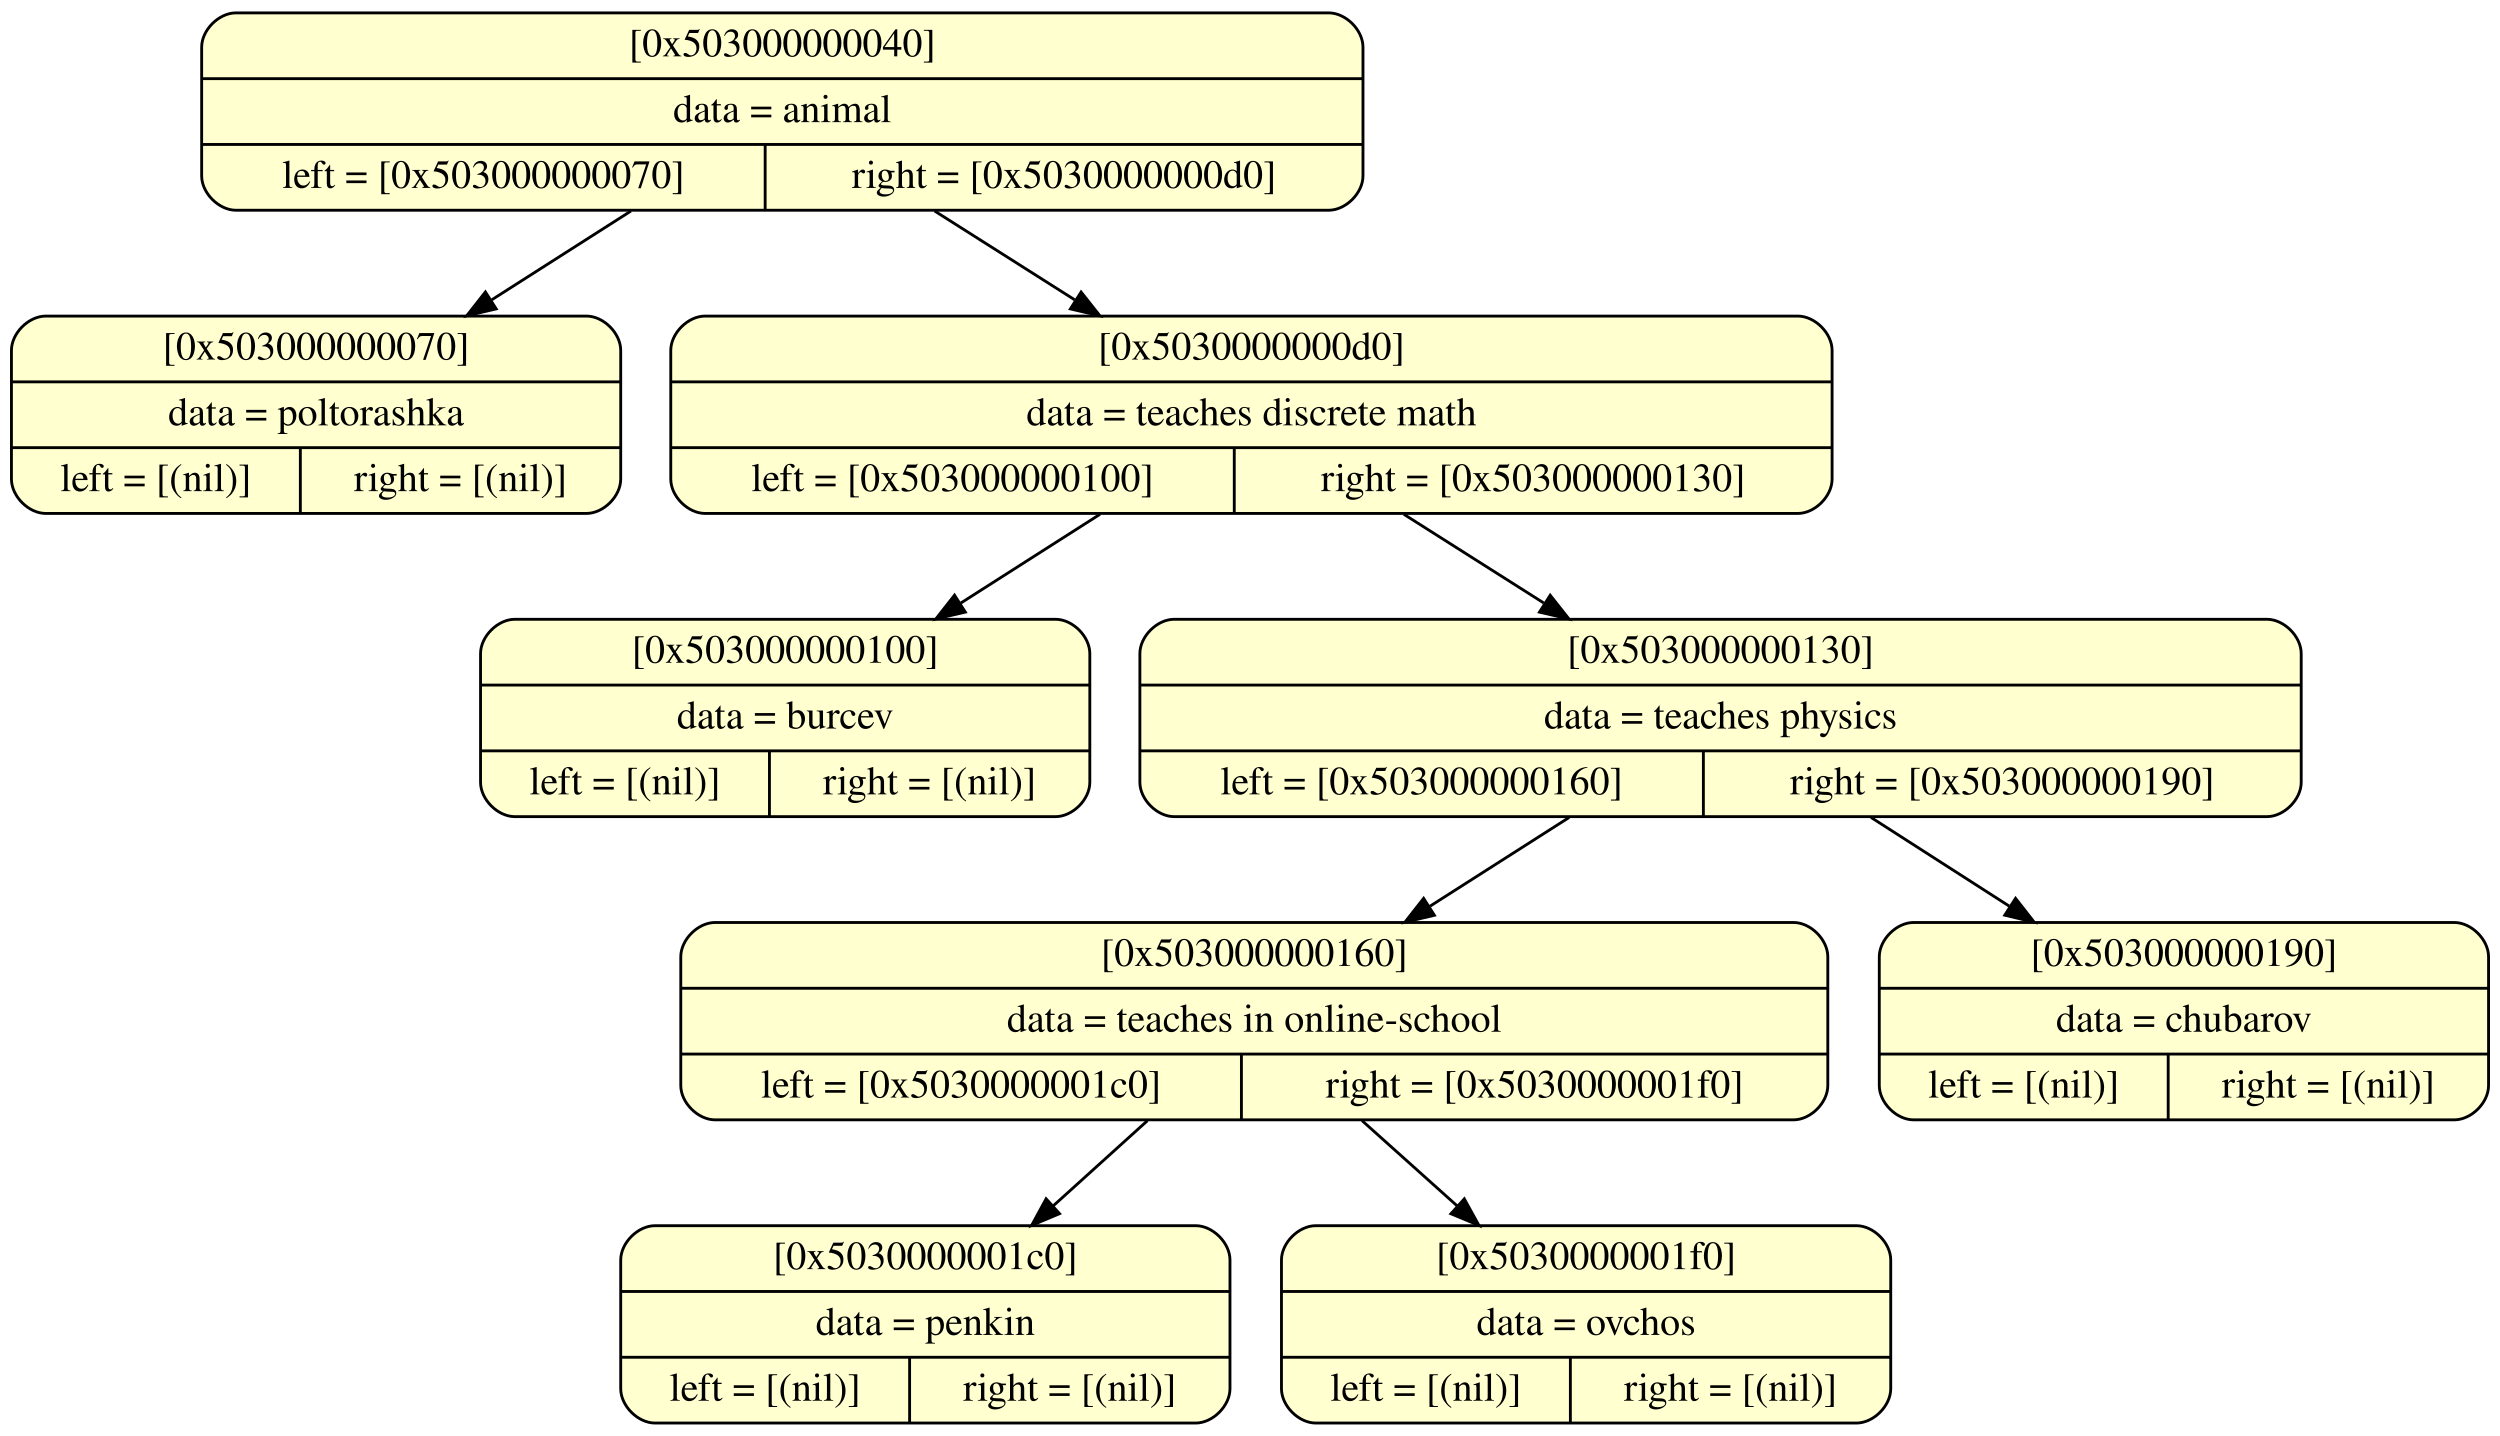
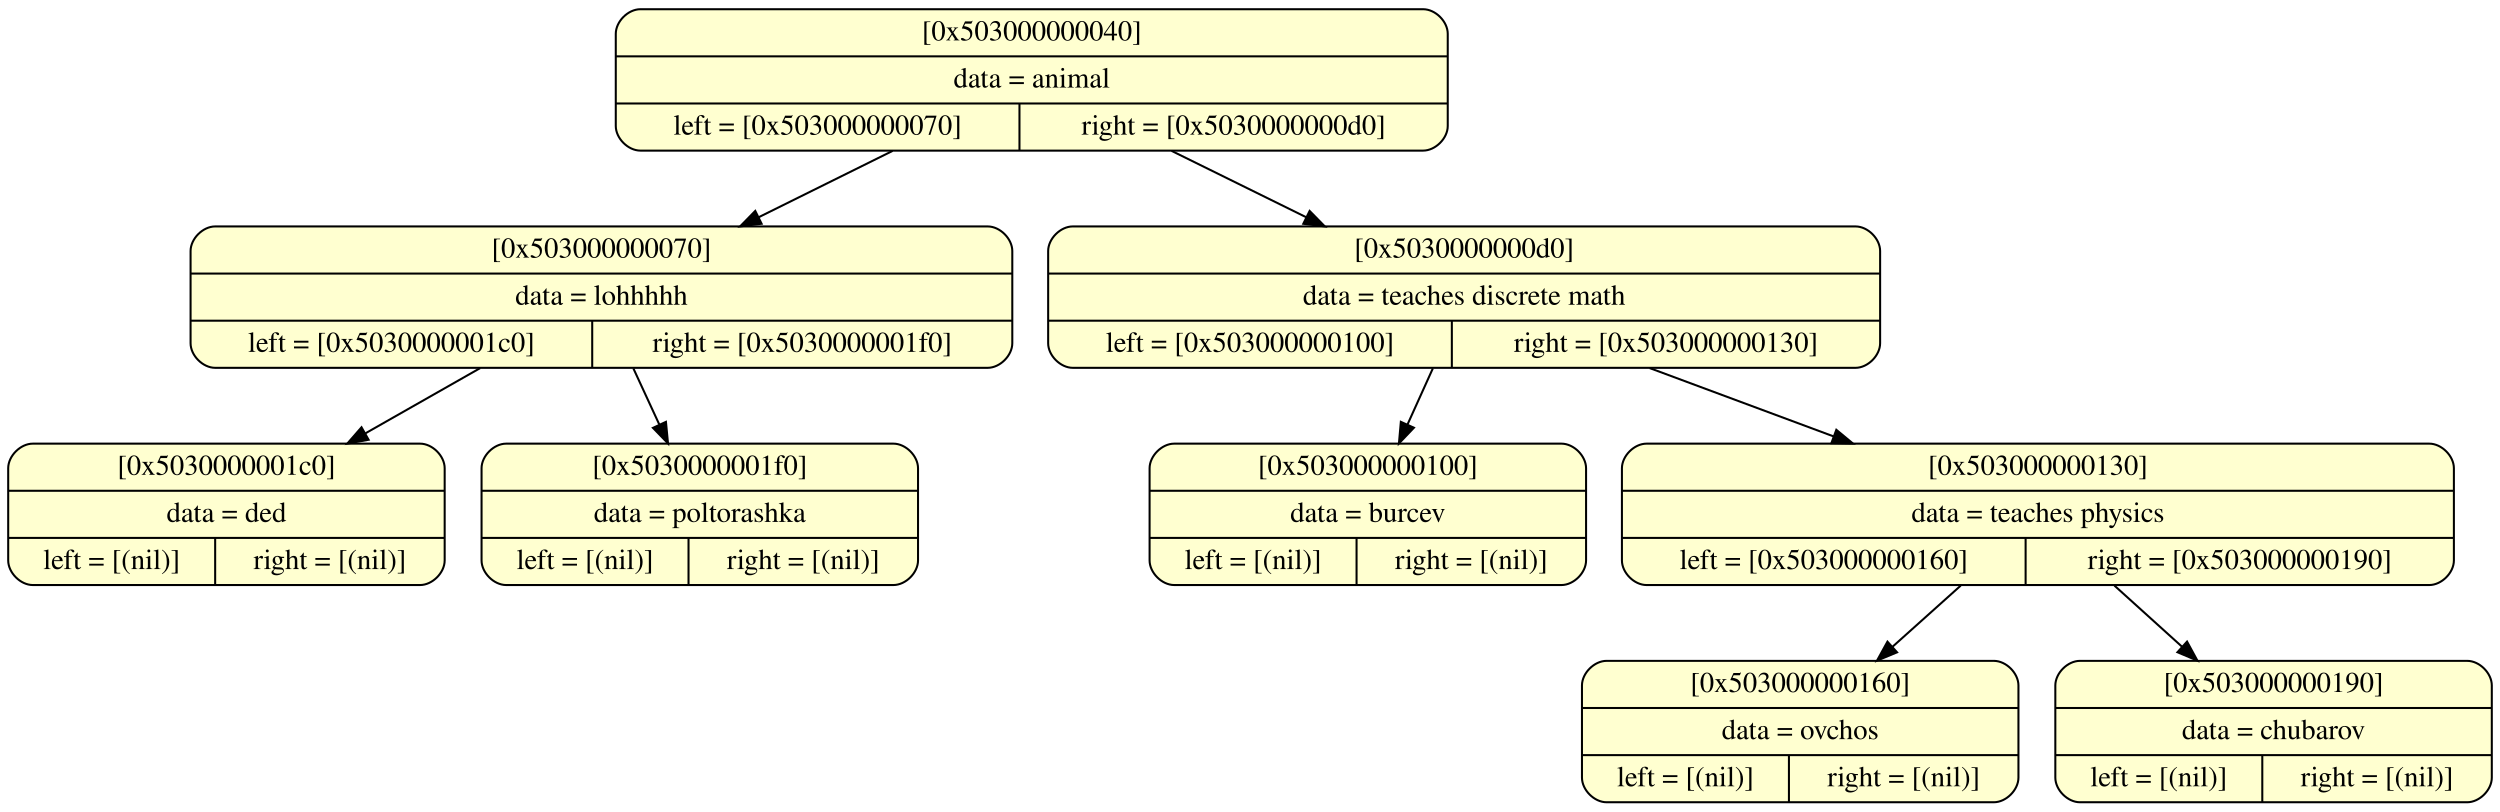
- <svg xmlns="http://www.w3.org/2000/svg" width="874pt" height="502pt" viewBox="0.00 0.00 874.00 502.00">
-   <g id="graph0" class="graph" transform="scale(1 1) rotate(0) translate(4 498)">
+ <svg xmlns="http://www.w3.org/2000/svg" width="1220pt" height="396pt" viewBox="0.00 0.00 1220.00 396.00">
+   <g id="graph0" class="graph" transform="scale(1 1) rotate(0) translate(4 392)">
    <g id="node1" class="node">
-       <path fill="#ffffd0" stroke="black" d="M78.5,-424.5C78.5,-424.5 460.5,-424.5 460.5,-424.5 466.5,-424.5 472.5,-430.5 472.5,-436.5 472.5,-436.5 472.5,-481.5 472.5,-481.5 472.5,-487.5 466.5,-493.5 460.5,-493.5 460.5,-493.5 78.5,-493.5 78.5,-493.5 72.5,-493.5 66.5,-487.5 66.5,-481.5 66.5,-481.5 66.5,-436.5 66.5,-436.5 66.5,-430.5 72.5,-424.5 78.5,-424.5" />
-       <text text-anchor="middle" x="269.5" y="-478.3" font-family="Times,serif" font-size="14.00">[0x503000000040]</text>
-       <polyline fill="none" stroke="black" points="66.5,-470.5 472.5,-470.5 " />
-       <text text-anchor="middle" x="269.5" y="-455.3" font-family="Times,serif" font-size="14.00">data = animal</text>
-       <polyline fill="none" stroke="black" points="66.5,-447.5 472.5,-447.5 " />
-       <text text-anchor="middle" x="165" y="-432.3" font-family="Times,serif" font-size="14.00">left = [0x503000000070]</text>
-       <polyline fill="none" stroke="black" points="263.5,-424.5 263.5,-447.5 " />
-       <text text-anchor="middle" x="368" y="-432.3" font-family="Times,serif" font-size="14.00">right = [0x5030000000d0]</text>
+       <path fill="#ffffd0" stroke="black" d="M308.5,-318.5C308.5,-318.5 690.5,-318.5 690.5,-318.5 696.5,-318.5 702.5,-324.5 702.5,-330.5 702.5,-330.5 702.5,-375.5 702.5,-375.5 702.5,-381.5 696.5,-387.5 690.5,-387.5 690.5,-387.5 308.5,-387.5 308.5,-387.5 302.5,-387.5 296.5,-381.5 296.5,-375.5 296.5,-375.5 296.5,-330.5 296.5,-330.5 296.5,-324.5 302.5,-318.5 308.5,-318.5" />
+       <text text-anchor="middle" x="499.5" y="-372.3" font-family="Times,serif" font-size="14.00">[0x503000000040]</text>
+       <polyline fill="none" stroke="black" points="296.5,-364.5 702.5,-364.5 " />
+       <text text-anchor="middle" x="499.5" y="-349.3" font-family="Times,serif" font-size="14.00">data = animal</text>
+       <polyline fill="none" stroke="black" points="296.5,-341.5 702.5,-341.5 " />
+       <text text-anchor="middle" x="395" y="-326.3" font-family="Times,serif" font-size="14.00">left = [0x503000000070]</text>
+       <polyline fill="none" stroke="black" points="493.5,-318.5 493.5,-341.5 " />
+       <text text-anchor="middle" x="598" y="-326.3" font-family="Times,serif" font-size="14.00">right = [0x5030000000d0]</text>
    </g>
    <g id="node2" class="node">
-       <path fill="#ffffd0" stroke="black" d="M12,-318.5C12,-318.5 201,-318.5 201,-318.5 207,-318.5 213,-324.5 213,-330.5 213,-330.5 213,-375.5 213,-375.5 213,-381.5 207,-387.5 201,-387.5 201,-387.5 12,-387.5 12,-387.5 6,-387.5 0,-381.5 0,-375.5 0,-375.5 0,-330.5 0,-330.5 0,-324.5 6,-318.5 12,-318.5" />
-       <text text-anchor="middle" x="106.5" y="-372.3" font-family="Times,serif" font-size="14.00">[0x503000000070]</text>
-       <polyline fill="none" stroke="black" points="0,-364.5 213,-364.5 " />
-       <text text-anchor="middle" x="106.5" y="-349.3" font-family="Times,serif" font-size="14.00">data = poltorashka</text>
-       <polyline fill="none" stroke="black" points="0,-341.5 213,-341.5 " />
-       <text text-anchor="middle" x="50.5" y="-326.3" font-family="Times,serif" font-size="14.00">left = [(nil)]</text>
-       <polyline fill="none" stroke="black" points="101,-318.5 101,-341.5 " />
-       <text text-anchor="middle" x="157" y="-326.3" font-family="Times,serif" font-size="14.00">right = [(nil)]</text>
+       <path fill="#ffffd0" stroke="black" d="M101,-212.5C101,-212.5 478,-212.5 478,-212.5 484,-212.5 490,-218.5 490,-224.5 490,-224.5 490,-269.5 490,-269.5 490,-275.5 484,-281.5 478,-281.5 478,-281.5 101,-281.5 101,-281.5 95,-281.5 89,-275.5 89,-269.5 89,-269.5 89,-224.5 89,-224.5 89,-218.5 95,-212.5 101,-212.5" />
+       <text text-anchor="middle" x="289.5" y="-266.3" font-family="Times,serif" font-size="14.00">[0x503000000070]</text>
+       <polyline fill="none" stroke="black" points="89,-258.5 490,-258.5 " />
+       <text text-anchor="middle" x="289.5" y="-243.3" font-family="Times,serif" font-size="14.00">data = lohhhhh</text>
+       <polyline fill="none" stroke="black" points="89,-235.5 490,-235.5 " />
+       <text text-anchor="middle" x="187" y="-220.3" font-family="Times,serif" font-size="14.00">left = [0x5030000001c0]</text>
+       <polyline fill="none" stroke="black" points="285,-212.5 285,-235.5 " />
+       <text text-anchor="middle" x="387.5" y="-220.3" font-family="Times,serif" font-size="14.00">right = [0x5030000001f0]</text>
    </g>
    <g id="edge1" class="edge">
-       <path fill="none" stroke="black" d="M216.58,-424.23C201.05,-414.33 183.93,-403.41 167.92,-393.19" />
-       <polygon fill="black" stroke="black" points="169.47,-390.02 159.16,-387.6 165.7,-395.93 169.47,-390.02" />
+       <path fill="none" stroke="black" d="M431.61,-318.38C410.74,-308.04 387.63,-296.6 366.22,-285.99" />
+       <polygon fill="black" stroke="black" points="367.67,-282.81 357.16,-281.51 364.57,-289.08 367.67,-282.81" />
    </g>
    <g id="node3" class="node">
-       <path fill="#ffffd0" stroke="black" d="M242.5,-318.5C242.5,-318.5 624.5,-318.5 624.5,-318.5 630.5,-318.5 636.5,-324.5 636.5,-330.5 636.5,-330.5 636.5,-375.5 636.5,-375.5 636.5,-381.5 630.5,-387.5 624.5,-387.5 624.5,-387.5 242.5,-387.5 242.5,-387.5 236.5,-387.5 230.5,-381.5 230.5,-375.5 230.5,-375.5 230.5,-330.5 230.5,-330.5 230.5,-324.5 236.5,-318.5 242.5,-318.5" />
-       <text text-anchor="middle" x="433.5" y="-372.3" font-family="Times,serif" font-size="14.00">[0x5030000000d0]</text>
-       <polyline fill="none" stroke="black" points="230.5,-364.5 636.5,-364.5 " />
-       <text text-anchor="middle" x="433.5" y="-349.3" font-family="Times,serif" font-size="14.00">data = teaches discrete math</text>
-       <polyline fill="none" stroke="black" points="230.5,-341.5 636.5,-341.5 " />
-       <text text-anchor="middle" x="329" y="-326.3" font-family="Times,serif" font-size="14.00">left = [0x503000000100]</text>
-       <polyline fill="none" stroke="black" points="427.5,-318.5 427.5,-341.5 " />
-       <text text-anchor="middle" x="532" y="-326.3" font-family="Times,serif" font-size="14.00">right = [0x503000000130]</text>
+       <path fill="#ffffd0" stroke="black" d="M519.5,-212.5C519.5,-212.5 901.5,-212.5 901.5,-212.5 907.5,-212.5 913.5,-218.5 913.5,-224.5 913.5,-224.5 913.5,-269.5 913.5,-269.5 913.5,-275.5 907.5,-281.5 901.5,-281.5 901.5,-281.5 519.5,-281.5 519.5,-281.5 513.5,-281.5 507.5,-275.5 507.5,-269.5 507.5,-269.5 507.5,-224.5 507.5,-224.5 507.5,-218.5 513.5,-212.5 519.5,-212.5" />
+       <text text-anchor="middle" x="710.5" y="-266.3" font-family="Times,serif" font-size="14.00">[0x5030000000d0]</text>
+       <polyline fill="none" stroke="black" points="507.5,-258.5 913.5,-258.5 " />
+       <text text-anchor="middle" x="710.5" y="-243.3" font-family="Times,serif" font-size="14.00">data = teaches discrete math</text>
+       <polyline fill="none" stroke="black" points="507.5,-235.5 913.5,-235.5 " />
+       <text text-anchor="middle" x="606" y="-220.3" font-family="Times,serif" font-size="14.00">left = [0x503000000100]</text>
+       <polyline fill="none" stroke="black" points="704.5,-212.5 704.5,-235.5 " />
+       <text text-anchor="middle" x="809" y="-220.3" font-family="Times,serif" font-size="14.00">right = [0x503000000130]</text>
    </g>
    <g id="edge2" class="edge">
-       <path fill="none" stroke="black" d="M322.75,-424.23C338.37,-414.33 355.59,-403.41 371.7,-393.19" />
-       <polygon fill="black" stroke="black" points="373.95,-395.91 380.52,-387.6 370.2,-390 373.95,-395.91" />
+       <path fill="none" stroke="black" d="M567.71,-318.38C588.68,-308.04 611.9,-296.6 633.42,-285.99" />
+       <polygon fill="black" stroke="black" points="635.1,-289.07 642.52,-281.51 632,-282.79 635.1,-289.07" />
    </g>
    <g id="node4" class="node">
-       <path fill="#ffffd0" stroke="black" d="M176,-212.5C176,-212.5 365,-212.5 365,-212.5 371,-212.5 377,-218.5 377,-224.5 377,-224.5 377,-269.5 377,-269.5 377,-275.5 371,-281.5 365,-281.5 365,-281.5 176,-281.5 176,-281.5 170,-281.5 164,-275.5 164,-269.5 164,-269.5 164,-224.5 164,-224.5 164,-218.5 170,-212.5 176,-212.5" />
-       <text text-anchor="middle" x="270.5" y="-266.3" font-family="Times,serif" font-size="14.00">[0x503000000100]</text>
-       <polyline fill="none" stroke="black" points="164,-258.5 377,-258.5 " />
-       <text text-anchor="middle" x="270.5" y="-243.3" font-family="Times,serif" font-size="14.00">data = burcev</text>
-       <polyline fill="none" stroke="black" points="164,-235.5 377,-235.5 " />
-       <text text-anchor="middle" x="214.5" y="-220.3" font-family="Times,serif" font-size="14.00">left = [(nil)]</text>
-       <polyline fill="none" stroke="black" points="265,-212.5 265,-235.5 " />
-       <text text-anchor="middle" x="321" y="-220.3" font-family="Times,serif" font-size="14.00">right = [(nil)]</text>
+       <path fill="#ffffd0" stroke="black" d="M12,-106.5C12,-106.5 201,-106.5 201,-106.5 207,-106.5 213,-112.5 213,-118.5 213,-118.5 213,-163.5 213,-163.5 213,-169.5 207,-175.5 201,-175.5 201,-175.5 12,-175.5 12,-175.5 6,-175.5 0,-169.5 0,-163.5 0,-163.5 0,-118.5 0,-118.5 0,-112.5 6,-106.5 12,-106.5" />
+       <text text-anchor="middle" x="106.5" y="-160.3" font-family="Times,serif" font-size="14.00">[0x5030000001c0]</text>
+       <polyline fill="none" stroke="black" points="0,-152.5 213,-152.5 " />
+       <text text-anchor="middle" x="106.5" y="-137.3" font-family="Times,serif" font-size="14.00">data = ded</text>
+       <polyline fill="none" stroke="black" points="0,-129.5 213,-129.5 " />
+       <text text-anchor="middle" x="50.5" y="-114.3" font-family="Times,serif" font-size="14.00">left = [(nil)]</text>
+       <polyline fill="none" stroke="black" points="101,-106.5 101,-129.5 " />
+       <text text-anchor="middle" x="157" y="-114.3" font-family="Times,serif" font-size="14.00">right = [(nil)]</text>
    </g>
    <g id="edge3" class="edge">
-       <path fill="none" stroke="black" d="M380.58,-318.23C365.05,-308.33 347.93,-297.41 331.92,-287.19" />
-       <polygon fill="black" stroke="black" points="333.47,-284.02 323.16,-281.6 329.7,-289.93 333.47,-284.02" />
+       <path fill="none" stroke="black" d="M230.34,-212.38C212.48,-202.23 192.73,-191.01 174.36,-180.56" />
+       <polygon fill="black" stroke="black" points="175.88,-177.4 165.46,-175.51 172.42,-183.49 175.88,-177.4" />
    </g>
    <g id="node5" class="node">
-       <path fill="#ffffd0" stroke="black" d="M406.5,-212.5C406.5,-212.5 788.5,-212.5 788.5,-212.5 794.5,-212.5 800.5,-218.5 800.5,-224.5 800.5,-224.5 800.5,-269.5 800.5,-269.5 800.5,-275.5 794.5,-281.5 788.5,-281.5 788.5,-281.5 406.5,-281.5 406.5,-281.5 400.5,-281.5 394.5,-275.5 394.5,-269.5 394.5,-269.5 394.5,-224.5 394.5,-224.5 394.5,-218.5 400.5,-212.5 406.5,-212.5" />
-       <text text-anchor="middle" x="597.5" y="-266.3" font-family="Times,serif" font-size="14.00">[0x503000000130]</text>
-       <polyline fill="none" stroke="black" points="394.5,-258.5 800.5,-258.5 " />
-       <text text-anchor="middle" x="597.5" y="-243.3" font-family="Times,serif" font-size="14.00">data = teaches physics</text>
-       <polyline fill="none" stroke="black" points="394.5,-235.5 800.5,-235.5 " />
-       <text text-anchor="middle" x="493" y="-220.3" font-family="Times,serif" font-size="14.00">left = [0x503000000160]</text>
-       <polyline fill="none" stroke="black" points="591.5,-212.5 591.5,-235.5 " />
-       <text text-anchor="middle" x="696" y="-220.3" font-family="Times,serif" font-size="14.00">right = [0x503000000190]</text>
+       <path fill="#ffffd0" stroke="black" d="M243,-106.5C243,-106.5 432,-106.5 432,-106.5 438,-106.5 444,-112.5 444,-118.5 444,-118.5 444,-163.5 444,-163.5 444,-169.5 438,-175.5 432,-175.5 432,-175.5 243,-175.5 243,-175.5 237,-175.5 231,-169.5 231,-163.5 231,-163.5 231,-118.5 231,-118.5 231,-112.5 237,-106.5 243,-106.5" />
+       <text text-anchor="middle" x="337.5" y="-160.3" font-family="Times,serif" font-size="14.00">[0x5030000001f0]</text>
+       <polyline fill="none" stroke="black" points="231,-152.5 444,-152.5 " />
+       <text text-anchor="middle" x="337.5" y="-137.3" font-family="Times,serif" font-size="14.00">data = poltorashka</text>
+       <polyline fill="none" stroke="black" points="231,-129.5 444,-129.5 " />
+       <text text-anchor="middle" x="281.5" y="-114.3" font-family="Times,serif" font-size="14.00">left = [(nil)]</text>
+       <polyline fill="none" stroke="black" points="332,-106.5 332,-129.5 " />
+       <text text-anchor="middle" x="388" y="-114.3" font-family="Times,serif" font-size="14.00">right = [(nil)]</text>
    </g>
    <g id="edge4" class="edge">
-       <path fill="none" stroke="black" d="M486.75,-318.23C502.37,-308.33 519.59,-297.41 535.7,-287.19" />
-       <polygon fill="black" stroke="black" points="537.95,-289.91 544.52,-281.6 534.2,-284 537.95,-289.91" />
+       <path fill="none" stroke="black" d="M305.08,-212.23C309.11,-203.52 313.49,-194.02 317.7,-184.91" />
+       <polygon fill="black" stroke="black" points="320.98,-186.14 321.99,-175.6 314.63,-183.21 320.98,-186.14" />
    </g>
    <g id="node6" class="node">
-       <path fill="#ffffd0" stroke="black" d="M246,-106.5C246,-106.5 623,-106.5 623,-106.5 629,-106.5 635,-112.5 635,-118.5 635,-118.5 635,-163.5 635,-163.5 635,-169.5 629,-175.5 623,-175.5 623,-175.5 246,-175.5 246,-175.5 240,-175.5 234,-169.5 234,-163.5 234,-163.5 234,-118.5 234,-118.5 234,-112.5 240,-106.5 246,-106.5" />
-       <text text-anchor="middle" x="434.5" y="-160.3" font-family="Times,serif" font-size="14.00">[0x503000000160]</text>
-       <polyline fill="none" stroke="black" points="234,-152.5 635,-152.5 " />
-       <text text-anchor="middle" x="434.5" y="-137.3" font-family="Times,serif" font-size="14.00">data = teaches in online-school</text>
-       <polyline fill="none" stroke="black" points="234,-129.5 635,-129.5 " />
-       <text text-anchor="middle" x="332" y="-114.3" font-family="Times,serif" font-size="14.00">left = [0x5030000001c0]</text>
-       <polyline fill="none" stroke="black" points="430,-106.5 430,-129.5 " />
-       <text text-anchor="middle" x="532.5" y="-114.3" font-family="Times,serif" font-size="14.00">right = [0x5030000001f0]</text>
+       <path fill="#ffffd0" stroke="black" d="M569,-106.5C569,-106.5 758,-106.5 758,-106.5 764,-106.5 770,-112.5 770,-118.5 770,-118.5 770,-163.5 770,-163.5 770,-169.5 764,-175.5 758,-175.5 758,-175.5 569,-175.5 569,-175.5 563,-175.5 557,-169.5 557,-163.5 557,-163.5 557,-118.5 557,-118.5 557,-112.5 563,-106.5 569,-106.5" />
+       <text text-anchor="middle" x="663.5" y="-160.3" font-family="Times,serif" font-size="14.00">[0x503000000100]</text>
+       <polyline fill="none" stroke="black" points="557,-152.5 770,-152.5 " />
+       <text text-anchor="middle" x="663.5" y="-137.3" font-family="Times,serif" font-size="14.00">data = burcev</text>
+       <polyline fill="none" stroke="black" points="557,-129.5 770,-129.5 " />
+       <text text-anchor="middle" x="607.5" y="-114.3" font-family="Times,serif" font-size="14.00">left = [(nil)]</text>
+       <polyline fill="none" stroke="black" points="658,-106.5 658,-129.5 " />
+       <text text-anchor="middle" x="714" y="-114.3" font-family="Times,serif" font-size="14.00">right = [(nil)]</text>
    </g>
    <g id="edge5" class="edge">
-       <path fill="none" stroke="black" d="M544.58,-212.23C529.05,-202.33 511.93,-191.41 495.92,-181.19" />
-       <polygon fill="black" stroke="black" points="497.47,-178.02 487.16,-175.6 493.7,-183.93 497.47,-178.02" />
+       <path fill="none" stroke="black" d="M695.24,-212.23C691.3,-203.52 687.01,-194.02 682.89,-184.91" />
+       <polygon fill="black" stroke="black" points="685.99,-183.27 678.68,-175.6 679.61,-186.15 685.99,-183.27" />
    </g>
    <g id="node7" class="node">
-       <path fill="#ffffd0" stroke="black" d="M665,-106.5C665,-106.5 854,-106.5 854,-106.5 860,-106.5 866,-112.5 866,-118.5 866,-118.5 866,-163.5 866,-163.5 866,-169.5 860,-175.5 854,-175.5 854,-175.5 665,-175.5 665,-175.5 659,-175.5 653,-169.5 653,-163.5 653,-163.5 653,-118.5 653,-118.5 653,-112.5 659,-106.5 665,-106.5" />
-       <text text-anchor="middle" x="759.5" y="-160.3" font-family="Times,serif" font-size="14.00">[0x503000000190]</text>
-       <polyline fill="none" stroke="black" points="653,-152.5 866,-152.5 " />
-       <text text-anchor="middle" x="759.5" y="-137.3" font-family="Times,serif" font-size="14.00">data = chubarov</text>
-       <polyline fill="none" stroke="black" points="653,-129.5 866,-129.5 " />
-       <text text-anchor="middle" x="703.5" y="-114.3" font-family="Times,serif" font-size="14.00">left = [(nil)]</text>
-       <polyline fill="none" stroke="black" points="754,-106.5 754,-129.5 " />
-       <text text-anchor="middle" x="810" y="-114.3" font-family="Times,serif" font-size="14.00">right = [(nil)]</text>
+       <path fill="#ffffd0" stroke="black" d="M799.5,-106.5C799.5,-106.5 1181.5,-106.5 1181.5,-106.5 1187.5,-106.5 1193.5,-112.5 1193.5,-118.5 1193.5,-118.5 1193.5,-163.5 1193.5,-163.5 1193.5,-169.5 1187.5,-175.5 1181.5,-175.5 1181.5,-175.5 799.5,-175.5 799.5,-175.5 793.5,-175.5 787.5,-169.5 787.5,-163.5 787.5,-163.5 787.5,-118.5 787.5,-118.5 787.5,-112.5 793.5,-106.5 799.5,-106.5" />
+       <text text-anchor="middle" x="990.5" y="-160.3" font-family="Times,serif" font-size="14.00">[0x503000000130]</text>
+       <polyline fill="none" stroke="black" points="787.5,-152.5 1193.5,-152.5 " />
+       <text text-anchor="middle" x="990.5" y="-137.3" font-family="Times,serif" font-size="14.00">data = teaches physics</text>
+       <polyline fill="none" stroke="black" points="787.5,-129.5 1193.5,-129.5 " />
+       <text text-anchor="middle" x="886" y="-114.3" font-family="Times,serif" font-size="14.00">left = [0x503000000160]</text>
+       <polyline fill="none" stroke="black" points="984.5,-106.5 984.5,-129.5 " />
+       <text text-anchor="middle" x="1089" y="-114.3" font-family="Times,serif" font-size="14.00">right = [0x503000000190]</text>
    </g>
    <g id="edge6" class="edge">
-       <path fill="none" stroke="black" d="M650.1,-212.23C665.53,-202.33 682.54,-191.41 698.46,-181.19" />
-       <polygon fill="black" stroke="black" points="700.64,-183.94 707.17,-175.6 696.86,-178.05 700.64,-183.94" />
+       <path fill="none" stroke="black" d="M801.02,-212.38C829.71,-201.72 861.58,-189.88 890.88,-179" />
+       <polygon fill="black" stroke="black" points="892.13,-182.27 900.29,-175.51 889.7,-175.71 892.13,-182.27" />
    </g>
    <g id="node8" class="node">
-       <path fill="#ffffd0" stroke="black" d="M225,-0.5C225,-0.5 414,-0.5 414,-0.5 420,-0.5 426,-6.5 426,-12.5 426,-12.5 426,-57.5 426,-57.5 426,-63.5 420,-69.5 414,-69.5 414,-69.5 225,-69.5 225,-69.5 219,-69.5 213,-63.5 213,-57.5 213,-57.5 213,-12.5 213,-12.5 213,-6.5 219,-0.5 225,-0.5" />
-       <text text-anchor="middle" x="319.5" y="-54.3" font-family="Times,serif" font-size="14.00">[0x5030000001c0]</text>
-       <polyline fill="none" stroke="black" points="213,-46.5 426,-46.5 " />
-       <text text-anchor="middle" x="319.5" y="-31.3" font-family="Times,serif" font-size="14.00">data = penkin</text>
-       <polyline fill="none" stroke="black" points="213,-23.5 426,-23.5 " />
-       <text text-anchor="middle" x="263.5" y="-8.3" font-family="Times,serif" font-size="14.00">left = [(nil)]</text>
-       <polyline fill="none" stroke="black" points="314,-0.5 314,-23.5 " />
-       <text text-anchor="middle" x="370" y="-8.3" font-family="Times,serif" font-size="14.00">right = [(nil)]</text>
+       <path fill="#ffffd0" stroke="black" d="M780,-0.5C780,-0.5 969,-0.5 969,-0.5 975,-0.5 981,-6.5 981,-12.5 981,-12.5 981,-57.5 981,-57.5 981,-63.5 975,-69.5 969,-69.5 969,-69.5 780,-69.5 780,-69.5 774,-69.5 768,-63.5 768,-57.5 768,-57.5 768,-12.5 768,-12.5 768,-6.5 774,-0.5 780,-0.5" />
+       <text text-anchor="middle" x="874.5" y="-54.3" font-family="Times,serif" font-size="14.00">[0x503000000160]</text>
+       <polyline fill="none" stroke="black" points="768,-46.5 981,-46.5 " />
+       <text text-anchor="middle" x="874.5" y="-31.3" font-family="Times,serif" font-size="14.00">data = ovchos</text>
+       <polyline fill="none" stroke="black" points="768,-23.5 981,-23.5 " />
+       <text text-anchor="middle" x="818.5" y="-8.3" font-family="Times,serif" font-size="14.00">left = [(nil)]</text>
+       <polyline fill="none" stroke="black" points="869,-0.5 869,-23.5 " />
+       <text text-anchor="middle" x="925" y="-8.3" font-family="Times,serif" font-size="14.00">right = [(nil)]</text>
    </g>
    <g id="edge7" class="edge">
-       <path fill="none" stroke="black" d="M397.16,-106.23C386.61,-96.69 375.02,-86.21 364.09,-76.33" />
-       <polygon fill="black" stroke="black" points="366.41,-73.71 356.65,-69.6 361.72,-78.9 366.41,-73.71" />
+       <path fill="none" stroke="black" d="M952.84,-106.23C942.2,-96.69 930.51,-86.21 919.48,-76.33" />
+       <polygon fill="black" stroke="black" points="921.76,-73.67 911.97,-69.6 917.08,-78.88 921.76,-73.67" />
    </g>
    <g id="node9" class="node">
-       <path fill="#ffffd0" stroke="black" d="M456,-0.5C456,-0.5 645,-0.5 645,-0.5 651,-0.5 657,-6.5 657,-12.5 657,-12.5 657,-57.5 657,-57.5 657,-63.5 651,-69.5 645,-69.5 645,-69.5 456,-69.5 456,-69.5 450,-69.5 444,-63.5 444,-57.5 444,-57.5 444,-12.5 444,-12.5 444,-6.5 450,-0.5 456,-0.5" />
-       <text text-anchor="middle" x="550.5" y="-54.3" font-family="Times,serif" font-size="14.00">[0x5030000001f0]</text>
-       <polyline fill="none" stroke="black" points="444,-46.5 657,-46.5 " />
-       <text text-anchor="middle" x="550.5" y="-31.3" font-family="Times,serif" font-size="14.00">data = ovchos</text>
-       <polyline fill="none" stroke="black" points="444,-23.5 657,-23.5 " />
-       <text text-anchor="middle" x="494.5" y="-8.3" font-family="Times,serif" font-size="14.00">left = [(nil)]</text>
-       <polyline fill="none" stroke="black" points="545,-0.5 545,-23.5 " />
-       <text text-anchor="middle" x="601" y="-8.3" font-family="Times,serif" font-size="14.00">right = [(nil)]</text>
+       <path fill="#ffffd0" stroke="black" d="M1011,-0.5C1011,-0.5 1200,-0.5 1200,-0.5 1206,-0.5 1212,-6.5 1212,-12.5 1212,-12.5 1212,-57.5 1212,-57.5 1212,-63.5 1206,-69.5 1200,-69.5 1200,-69.5 1011,-69.5 1011,-69.5 1005,-69.5 999,-63.5 999,-57.5 999,-57.5 999,-12.5 999,-12.5 999,-6.5 1005,-0.5 1011,-0.5" />
+       <text text-anchor="middle" x="1105.5" y="-54.3" font-family="Times,serif" font-size="14.00">[0x503000000190]</text>
+       <polyline fill="none" stroke="black" points="999,-46.5 1212,-46.5 " />
+       <text text-anchor="middle" x="1105.5" y="-31.3" font-family="Times,serif" font-size="14.00">data = chubarov</text>
+       <polyline fill="none" stroke="black" points="999,-23.5 1212,-23.5 " />
+       <text text-anchor="middle" x="1049.5" y="-8.3" font-family="Times,serif" font-size="14.00">left = [(nil)]</text>
+       <polyline fill="none" stroke="black" points="1100,-0.5 1100,-23.5 " />
+       <text text-anchor="middle" x="1156" y="-8.3" font-family="Times,serif" font-size="14.00">right = [(nil)]</text>
    </g>
    <g id="edge8" class="edge">
-       <path fill="none" stroke="black" d="M472.16,-106.23C482.8,-96.69 494.49,-86.21 505.52,-76.33" />
-       <polygon fill="black" stroke="black" points="507.92,-78.88 513.03,-69.6 503.24,-73.67 507.92,-78.88" />
+       <path fill="none" stroke="black" d="M1027.84,-106.23C1038.39,-96.69 1049.98,-86.21 1060.91,-76.33" />
+       <polygon fill="black" stroke="black" points="1063.28,-78.9 1068.35,-69.6 1058.59,-73.71 1063.28,-78.9" />
    </g>
  </g>
</svg>
